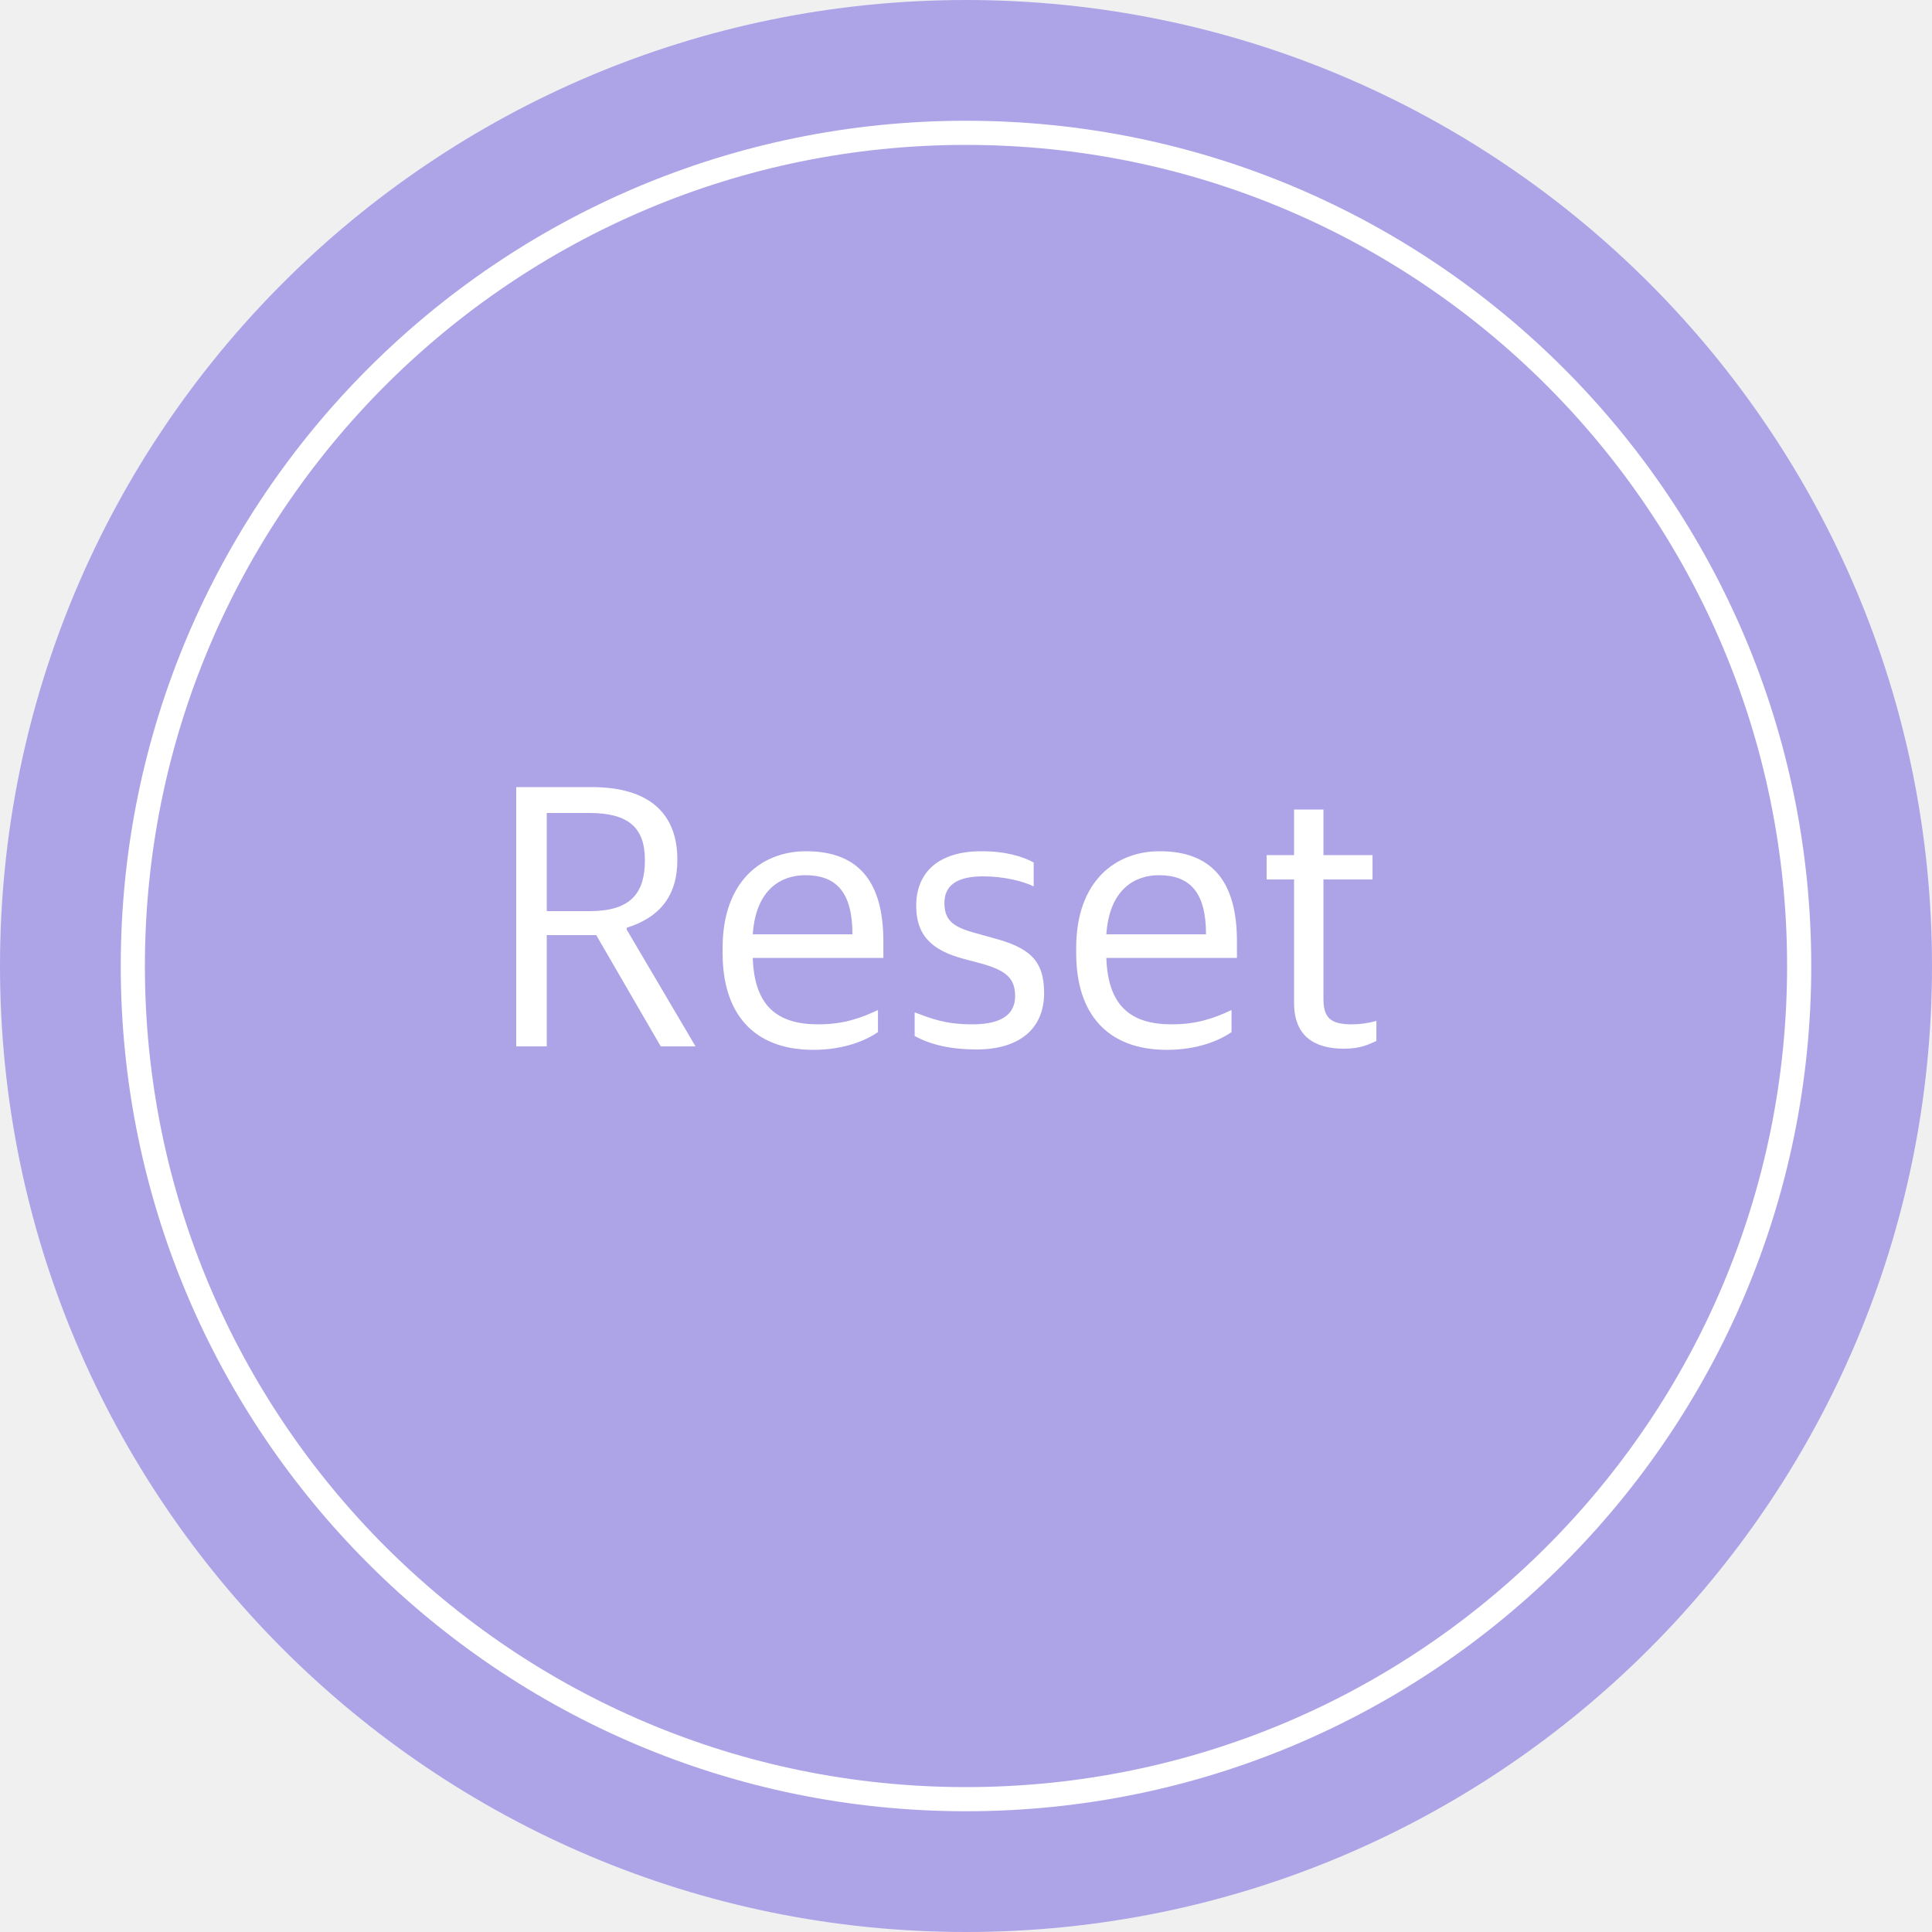
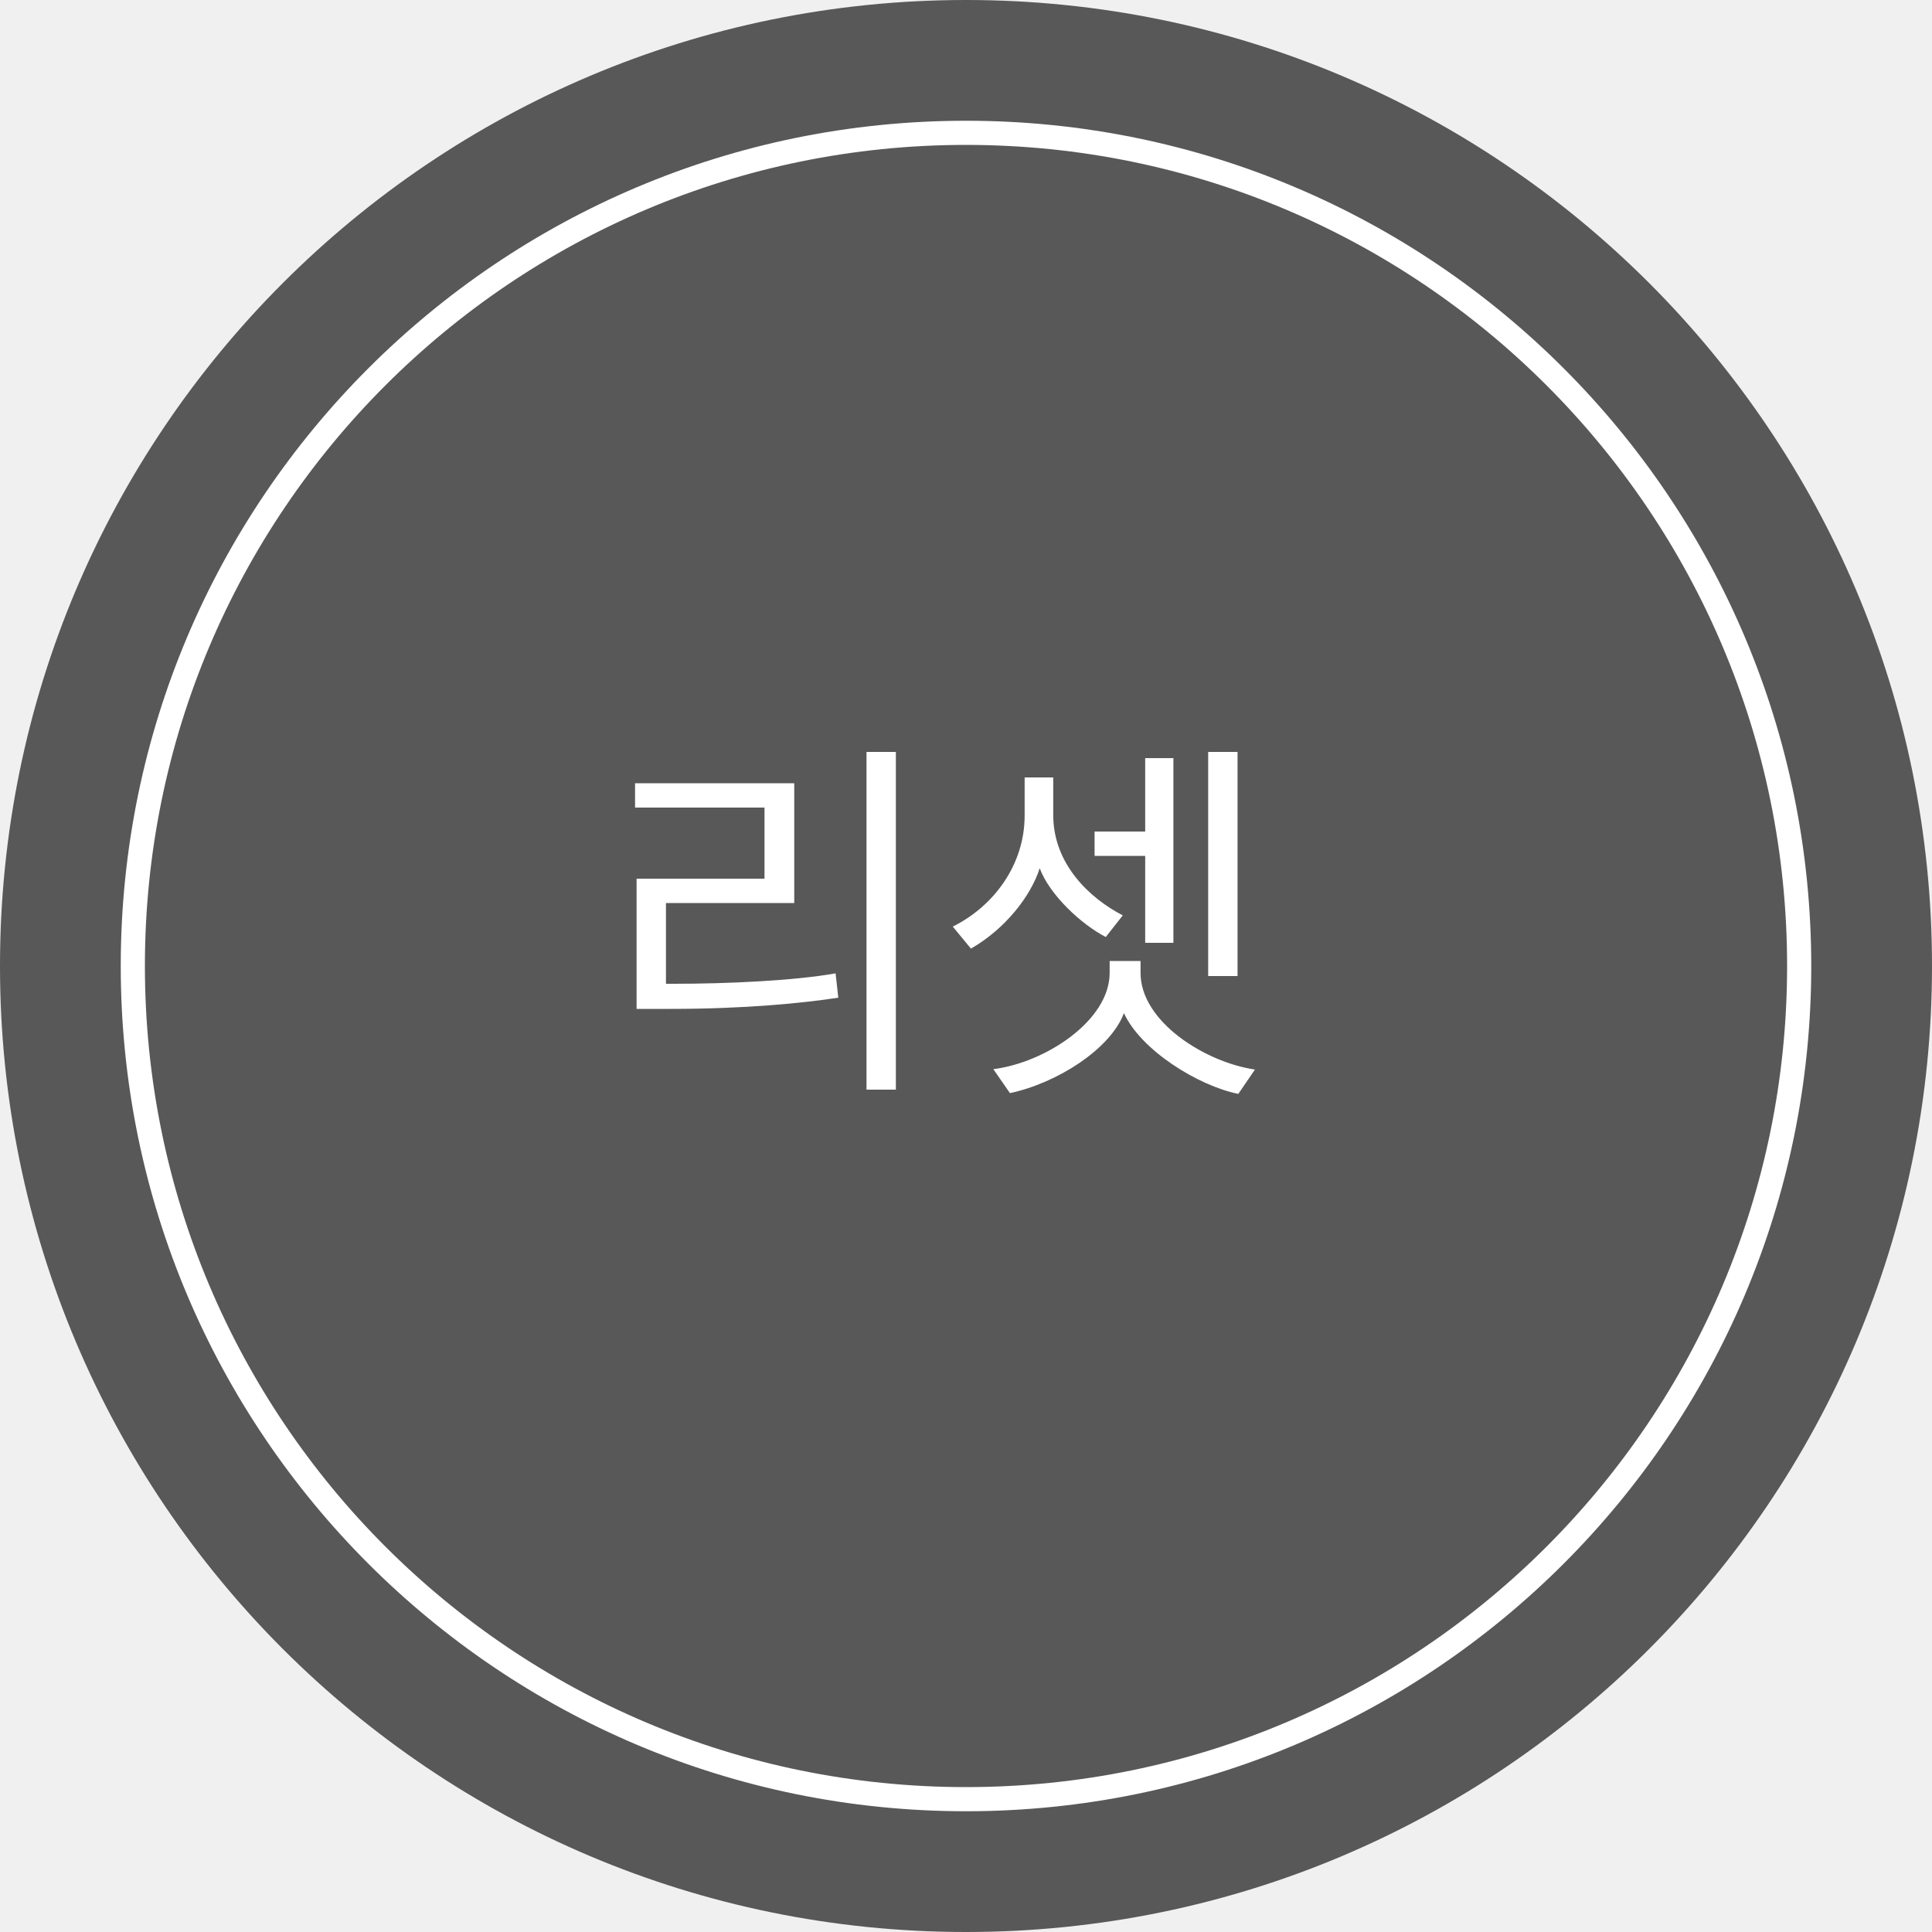
<svg xmlns="http://www.w3.org/2000/svg" width="80" height="80" viewBox="0 0 80 80" fill="none">
-   <circle cx="40" cy="40" r="40" fill="#ADA4E8" />
+   <circle cx="40" cy="40" r="40" fill="#585858" />
  <circle cx="40" cy="40" r="34.5" stroke="white" />
-   <path d="M21.376 43.328V32.592H24.496C26.864 32.592 28.048 33.664 28.048 35.6C28.048 37.136 27.28 38 25.952 38.416V38.496L28.8 43.328H27.36L24.688 38.72H22.64V43.328H21.376ZM22.64 37.728H24.416C26.096 37.728 26.704 37.008 26.704 35.616C26.704 34.288 26.048 33.664 24.4 33.664H22.64V37.728ZM33.682 43.472C31.186 43.472 29.922 41.952 29.922 39.472V39.248C29.922 36.48 31.554 35.248 33.378 35.248C35.554 35.248 36.578 36.512 36.578 38.976V39.664H31.17C31.234 41.648 32.178 42.416 33.874 42.416C34.93 42.416 35.634 42.16 36.354 41.824V42.736C35.874 43.072 34.962 43.472 33.682 43.472ZM33.346 36.24C32.354 36.24 31.298 36.816 31.17 38.688H35.298C35.298 36.96 34.642 36.24 33.346 36.24ZM40.434 43.456C39.394 43.456 38.53 43.264 37.874 42.896V41.92C38.562 42.176 39.138 42.416 40.258 42.416C41.522 42.416 42.034 41.968 42.034 41.248C42.034 40.512 41.666 40.192 40.658 39.904L39.874 39.696C38.722 39.376 37.938 38.848 37.938 37.504C37.938 36.16 38.818 35.248 40.642 35.248C41.698 35.248 42.386 35.488 42.802 35.712V36.704C42.386 36.496 41.586 36.288 40.706 36.288C39.634 36.288 39.106 36.656 39.106 37.392C39.106 38.08 39.442 38.368 40.29 38.608L41.09 38.832C42.61 39.232 43.234 39.744 43.234 41.12C43.234 42.624 42.178 43.456 40.434 43.456ZM48.323 43.472C45.827 43.472 44.563 41.952 44.563 39.472V39.248C44.563 36.48 46.195 35.248 48.019 35.248C50.195 35.248 51.219 36.512 51.219 38.976V39.664H45.811C45.875 41.648 46.819 42.416 48.515 42.416C49.571 42.416 50.275 42.16 50.995 41.824V42.736C50.515 43.072 49.603 43.472 48.323 43.472ZM47.987 36.24C46.995 36.24 45.939 36.816 45.811 38.688H49.939C49.939 36.96 49.283 36.24 47.987 36.24ZM55.649 43.424C54.401 43.424 53.585 42.88 53.585 41.536V36.416H52.449V35.408H53.585V33.52H54.801V35.408H56.833V36.416H54.801V41.344C54.801 42.112 55.057 42.416 55.969 42.416C56.305 42.416 56.673 42.368 56.993 42.272V43.104C56.673 43.248 56.337 43.424 55.649 43.424Z" fill="white" />
+   <path d="M35.88 31.136H37.096V45.12H35.88V31.136ZM34.6 40.304L34.712 41.312C33.256 41.536 30.856 41.776 27.784 41.776H26.36V36.384H31.656V33.44H26.296V32.432H32.888V37.392H27.576V40.736H27.912C30.136 40.736 32.904 40.608 34.6 40.304ZM51.244 40.416H50.028V31.136H51.244V40.416ZM48.588 39.04H47.42V35.44H45.324V34.432H47.42V31.392H48.588V39.04ZM51.964 44.288L51.276 45.296C49.612 44.96 47.244 43.488 46.54 41.952C45.98 43.44 43.772 44.848 41.82 45.264L41.132 44.272C43.292 44 45.948 42.256 45.948 40.288V39.792H47.228V40.288C47.228 42.304 49.9 43.984 51.964 44.288ZM46.492 37.904L45.788 38.8C44.764 38.272 43.452 37.04 43.052 35.952C42.684 37.104 41.628 38.464 40.204 39.28L39.452 38.368C41.164 37.52 42.428 35.792 42.428 33.776V32.192H43.612V33.744C43.612 35.792 45.132 37.2 46.492 37.904Z" fill="white" />
</svg>
